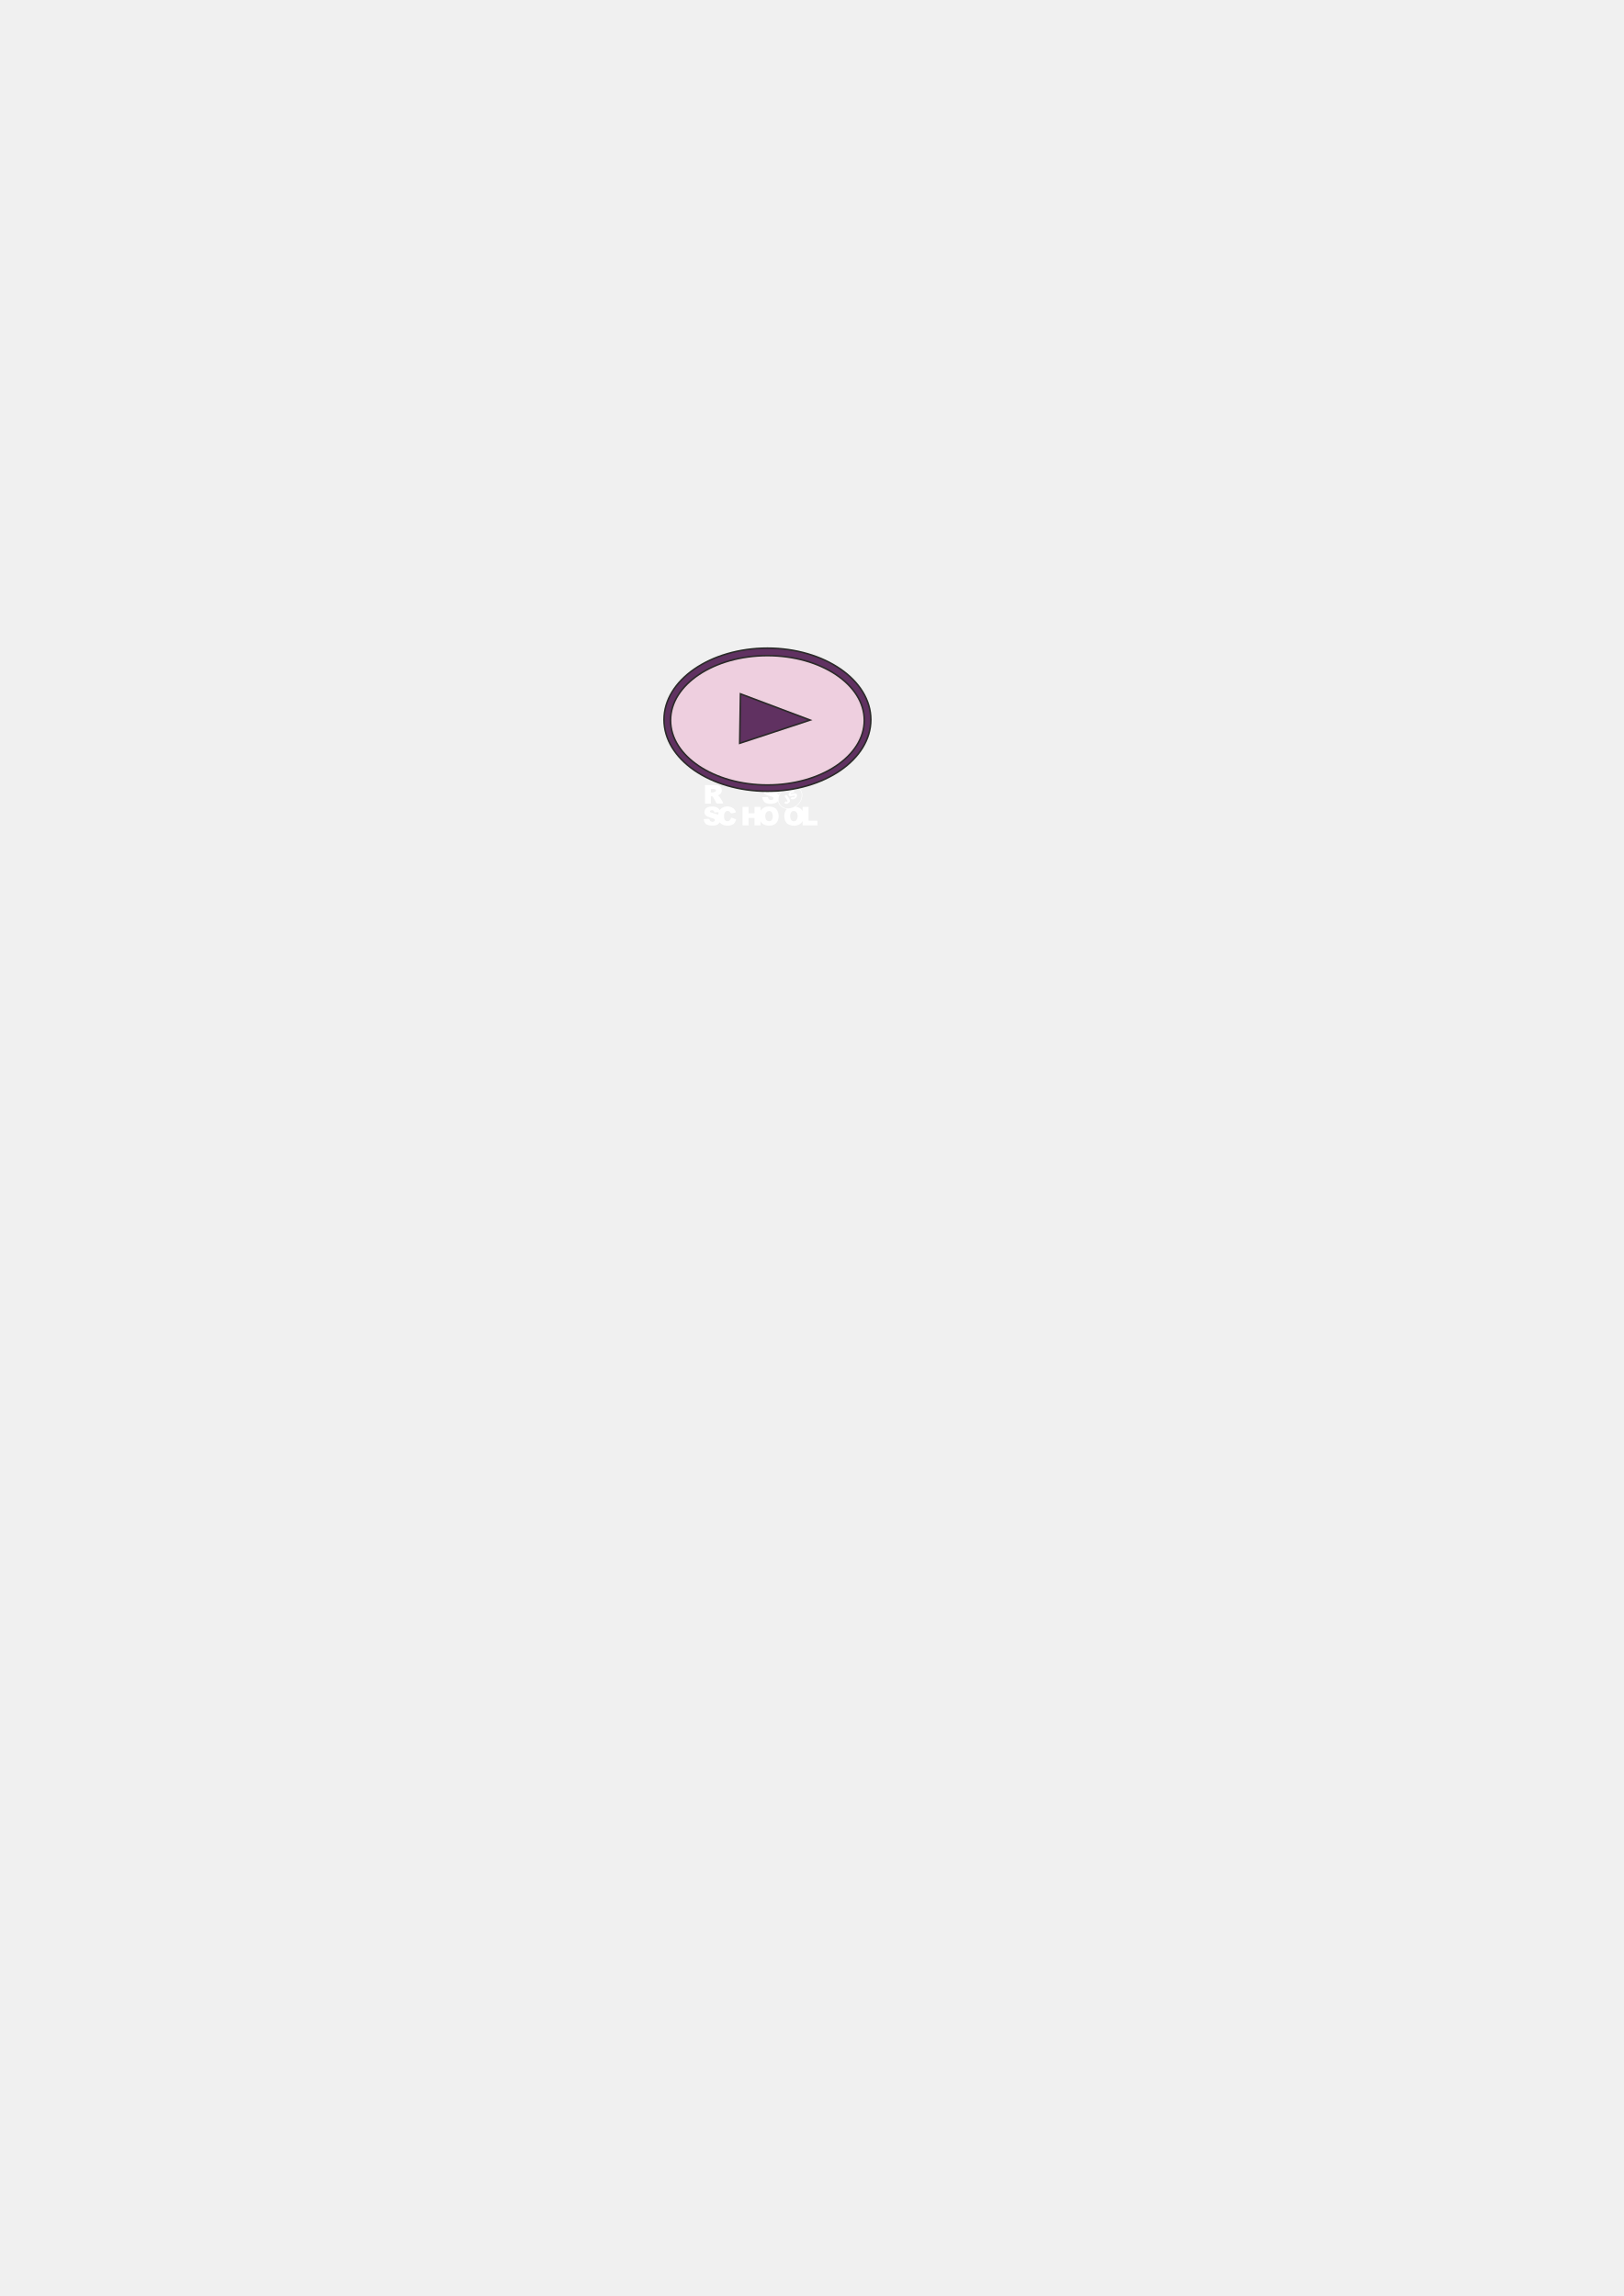
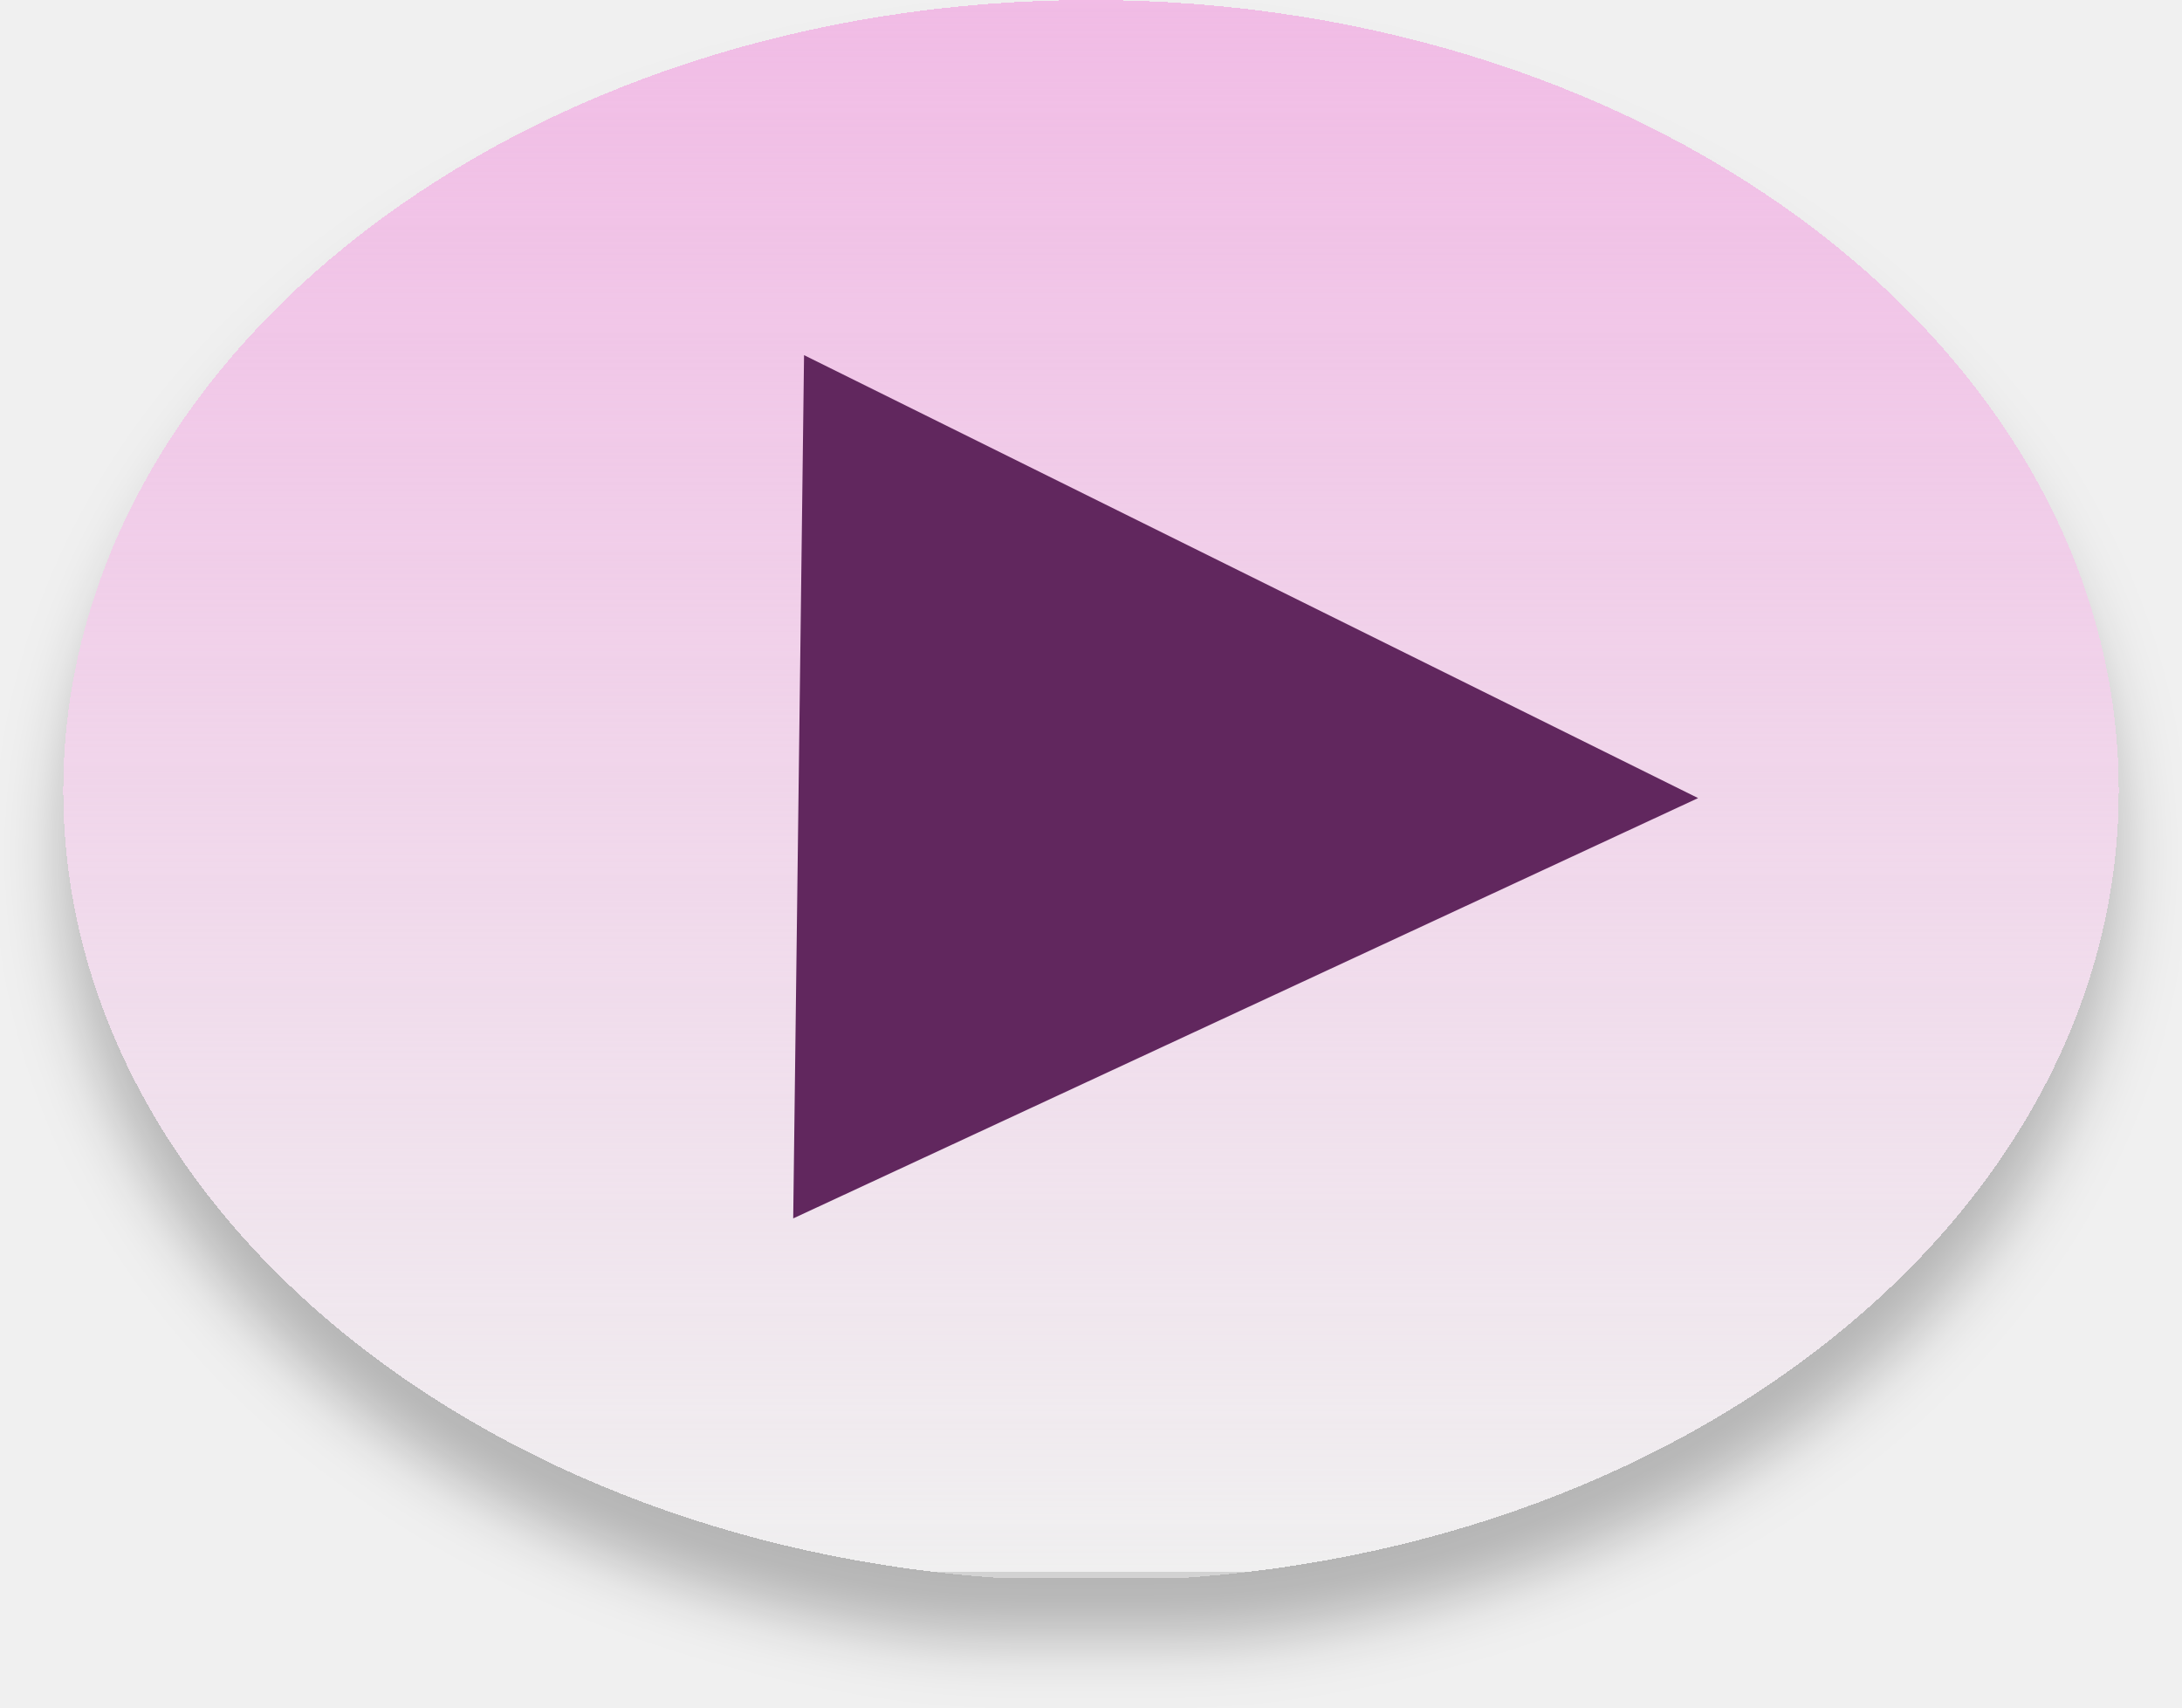
- <svg xmlns="http://www.w3.org/2000/svg" xml:space="preserve" width="210mm" height="297mm" version="1.1" style="shape-rendering:geometricPrecision; text-rendering:geometricPrecision; image-rendering:optimizeQuality; fill-rule:evenodd; clip-rule:evenodd" viewBox="0 0 21000 29700">
+ <svg xmlns="http://www.w3.org/2000/svg" width="138" height="108" viewBox="0 0 138 108" fill="none">
+   <g filter="url(#filter0_d_3_7)">
+     <ellipse cx="69" cy="50" rx="65" ry="50" fill="url(#paint0_linear_3_7)" fill-opacity="0.97" shape-rendering="crispEdges" />
+   </g>
+   <path d="M107.396 50.477L50.166 77.061L50.852 22.462L107.396 50.477Z" fill="#61275E" />
  <defs>
-     <style type="text/css">
-    
-     .str0 {stroke:#2B2A29;stroke-width:20;stroke-miterlimit:22.926}
-     .fil1 {fill:#603161}
-     .fil2 {fill:#EECFDF}
-     .fil0 {fill:white}
-    
-   </style>
+     <filter id="filter0_d_3_7" x="0" y="0" width="138" height="108" filterUnits="userSpaceOnUse" color-interpolation-filters="sRGB">
+       <feFlood flood-opacity="0" result="BackgroundImageFix" />
+       <feColorMatrix in="SourceAlpha" type="matrix" values="0 0 0 0 0 0 0 0 0 0 0 0 0 0 0 0 0 0 127 0" result="hardAlpha" />
+       <feOffset dy="4" />
+       <feGaussianBlur stdDeviation="2" />
+       <feComposite in2="hardAlpha" operator="out" />
+       <feColorMatrix type="matrix" values="0 0 0 0 0 0 0 0 0 0 0 0 0 0 0 0 0 0 0.25 0" />
+       <feBlend mode="normal" in2="BackgroundImageFix" result="effect1_dropShadow_3_7" />
+       <feBlend mode="normal" in="SourceGraphic" in2="effect1_dropShadow_3_7" result="shape" />
+     </filter>
+     <linearGradient id="paint0_linear_3_7" x1="69" y1="0" x2="69" y2="100" gradientUnits="userSpaceOnUse">
+       <stop stop-color="#F1BAE5" />
+       <stop offset="1" stop-color="#F1BAE5" stop-opacity="0" />
+     </linearGradient>
  </defs>
-   <g id="Слой_x0020_1">
-     <g id="_2238306593008">
-       <path class="fil0" d="M9932.57 10154.05c-41.96,9.75 -62.8,31.86 -63.01,66.85 -0.23,40.76 22.59,59.47 95.79,78.55 35.57,9.27 47.67,25.33 30.84,40.94 -19.1,17.7 -56.48,6.22 -61.19,-18.81 -2.33,-12.49 -2.21,-12.46 -41.41,-10.27l-34.74 1.92 1.67 10.94c2.57,16.87 16.49,42.9 28.35,53.05 35.14,30.07 131.93,26.99 165.07,-5.28l9.69 -9.44 1.86 10.98c6.82,40.36 47.81,78.28 94.97,87.86l15.14 3.08 -8.94 11.72c-29.53,38.68 -30.36,117.77 -1.67,158.84 43.9,62.85 167.45,61.03 208.11,-3.06l7.57 -11.93 0 56.89 191.48 0 0 -61.17 -114.36 0 0 -178.19 -77.13 0 -0.15 27.26c-0.13,22.26 -0.73,26.3 -3.32,22.06 -14.65,-24.04 -43.19,-44.01 -71.16,-49.78l-15.08 -3.12 15.3 -11.5c47.6,-35.78 77.25,-101.05 69.63,-153.31 -20.02,-137.32 -217.82,-139.44 -293.16,-3.16 -4.86,8.77 -9,16.23 -9.2,16.58 -0.21,0.34 -6.99,-5.79 -15.08,-13.61 -16.78,-16.26 -30.26,-22.21 -76.07,-33.55 -42.63,-10.57 -51.35,-17.98 -37.02,-31.45 13.63,-12.82 43.3,-4.52 49.98,13.98 3.92,10.84 3.21,10.74 48.53,7.74l26.2 -1.74 -1.67 -10.44c-7.74,-48.38 -68.63,-75.03 -135.84,-59.41l0.02 -0.02zm-815.14 121.22l0 119.67 77.13 0 0 -95.75 7.83 0c12.37,0 19.85,9.1 43.7,53.2l22.31 41.21 42.88 0.73c23.58,0.41 42.87,0.02 42.87,-0.85 0,-13.48 -48.07,-91.26 -61.41,-99.36l-7.31 -4.45 14.76 -7.72c54.71,-28.64 44.35,-110.69 -15.61,-123.55 -7.56,-1.61 -45.88,-2.83 -90.16,-2.83l-76.99 0 0 119.67 0 0.03zm1167.72 -98.84c120.37,31.42 109.35,200.3 -17.11,261.95 -128.83,62.82 -243.65,-40.31 -182.41,-163.83 35.73,-72.07 127.11,-117.01 199.5,-98.1l0.02 -0.02zm-1037.45 33.11c27.09,13.7 9.12,38.98 -29.25,41.16l-23.89 1.36 0 -45.94 23.27 0.03c13.32,0.02 26.09,1.47 29.87,3.38l0 0.01zm994.88 21.16c-21.18,5.62 -42.72,27.02 -42.73,42.46 -0.04,25.22 20.12,34.31 51.84,23.39 19.4,-6.67 24.34,-6.67 27.94,0.02 6.08,11.39 -13.86,22.99 -25.49,14.83 -5.84,-4.09 -27.4,8.8 -27.61,16.52 -0.34,11.62 29.06,16.02 47.07,7.04 57.2,-28.5 40.96,-89.69 -18.37,-69.22 -23.71,8.18 -28.81,8.53 -28.81,1.95 0,-10.32 16.14,-17.78 23.17,-10.75 2.88,2.88 24.69,-11.58 24.69,-16.37 0,-7.16 -19.32,-13.19 -31.72,-9.88l0.02 0.01zm-85.85 57.39c-12.69,9.18 -13.29,6.79 9.98,39.83 14.33,20.33 19.83,30.36 19.29,35.12 -0.95,8.13 -10.07,10.29 -16.48,3.9 -4.07,-4.07 -5.13,-3.75 -14.77,4.51 -24.35,20.86 12.66,38.76 40.16,19.44 30.21,-21.23 30.25,-34.4 0.22,-78.25 -23.29,-34.03 -24.37,-34.71 -38.42,-24.54l0.02 -0.01zm-976.25 146.82c-43.51,6.86 -68.98,32.31 -69.32,69.24 -0.34,37.69 24.09,59.16 84.6,74.3 37.09,9.28 49.31,16.37 49.31,28.59 0,34.39 -61.57,30.95 -68.09,-3.8 -2.28,-12.13 -1.99,-12.06 -41.26,-9.94l-34.83 1.89 1.74 10.91c7.94,49.99 37.01,70.79 101.76,72.82 51.36,1.6 69.01,-3.37 91.43,-25.79l15.35 -15.36 5.64 7.62c32.62,44.12 142.84,47.09 179.03,4.8 10.58,-12.35 22.45,-35.62 23.66,-46.34 0.86,-7.55 0.62,-7.68 -31.63,-17.46l-32.49 -9.86 -4.36 13.12c-14.86,44.72 -70.96,45.23 -83.29,0.77 -4.19,-15.12 -3.68,-51.22 0.95,-66.77 11.18,-37.6 58.39,-45.32 77.54,-12.66 7.99,13.63 5.85,13.37 42.11,5.18 34.51,-7.81 33.03,-6.43 25.16,-23.38 -31.22,-67.16 -136.15,-82.92 -191.79,-28.83l-15.52 15.1 -6.44 -10.99c-16.05,-27.4 -66.66,-41.47 -119.23,-33.16l-0.03 0zm734.79 0.07c-29.46,5.11 -58.56,23.65 -75,47.75 -4.4,6.46 -4.51,5.93 -4.65,-19.3l-0.14 -25.94 -77.13 0 0 82.45 -77.12 0 0 -82.45 -77.13 0 0 239.36 77.13 0 0 -95.75 77.12 0 0 95.75 77.13 0 0 -54.11 8.33 12.56c34.66,52.3 141.84,61.48 190.61,16.32 56.45,-52.26 45.37,-171.13 -18.99,-203.97 -24.85,-12.68 -68.44,-18.2 -100.17,-12.7l0.01 0.03zm-691.54 49.04c4.45,2.3 9.66,8.53 12.49,14.94l4.86 11.01 51.96 -2.51 -1.7 13.57c-2.25,17.94 -3.25,18.62 -18.16,12.03 -7.02,-3.1 -26.67,-9.12 -43.68,-13.4 -40.26,-10.08 -45.27,-12.24 -47.33,-20.44 -3.82,-15.16 22.81,-24.91 41.59,-15.2l-0.03 0zm737.15 9.4c39.39,10.94 47.37,101.34 10.84,122.84 -27.28,16.04 -61.8,2.38 -69.89,-27.69 -16.08,-59.74 13.71,-107.74 59.05,-95.15zm321.54 -0.07c45.77,12.71 44.83,115.55 -1.15,127.93 -36.97,9.95 -61.57,-15.74 -61.38,-64.09 0.2,-50.25 24,-74.54 62.54,-63.83l-0.01 -0.01z" />
-       <ellipse class="fil1 str0" cx="9925.4" cy="9309.66" rx="1337.55" ry="925.62" />
-       <ellipse class="fil2 str0" cx="9925.4" cy="9317.51" rx="1252.74" ry="836.54" />
-       <polygon class="fil1 str0" points="9576.47,8975.28 9566.78,9614.98 10477.86,9314.51 " />
-     </g>
-   </g>
</svg>
